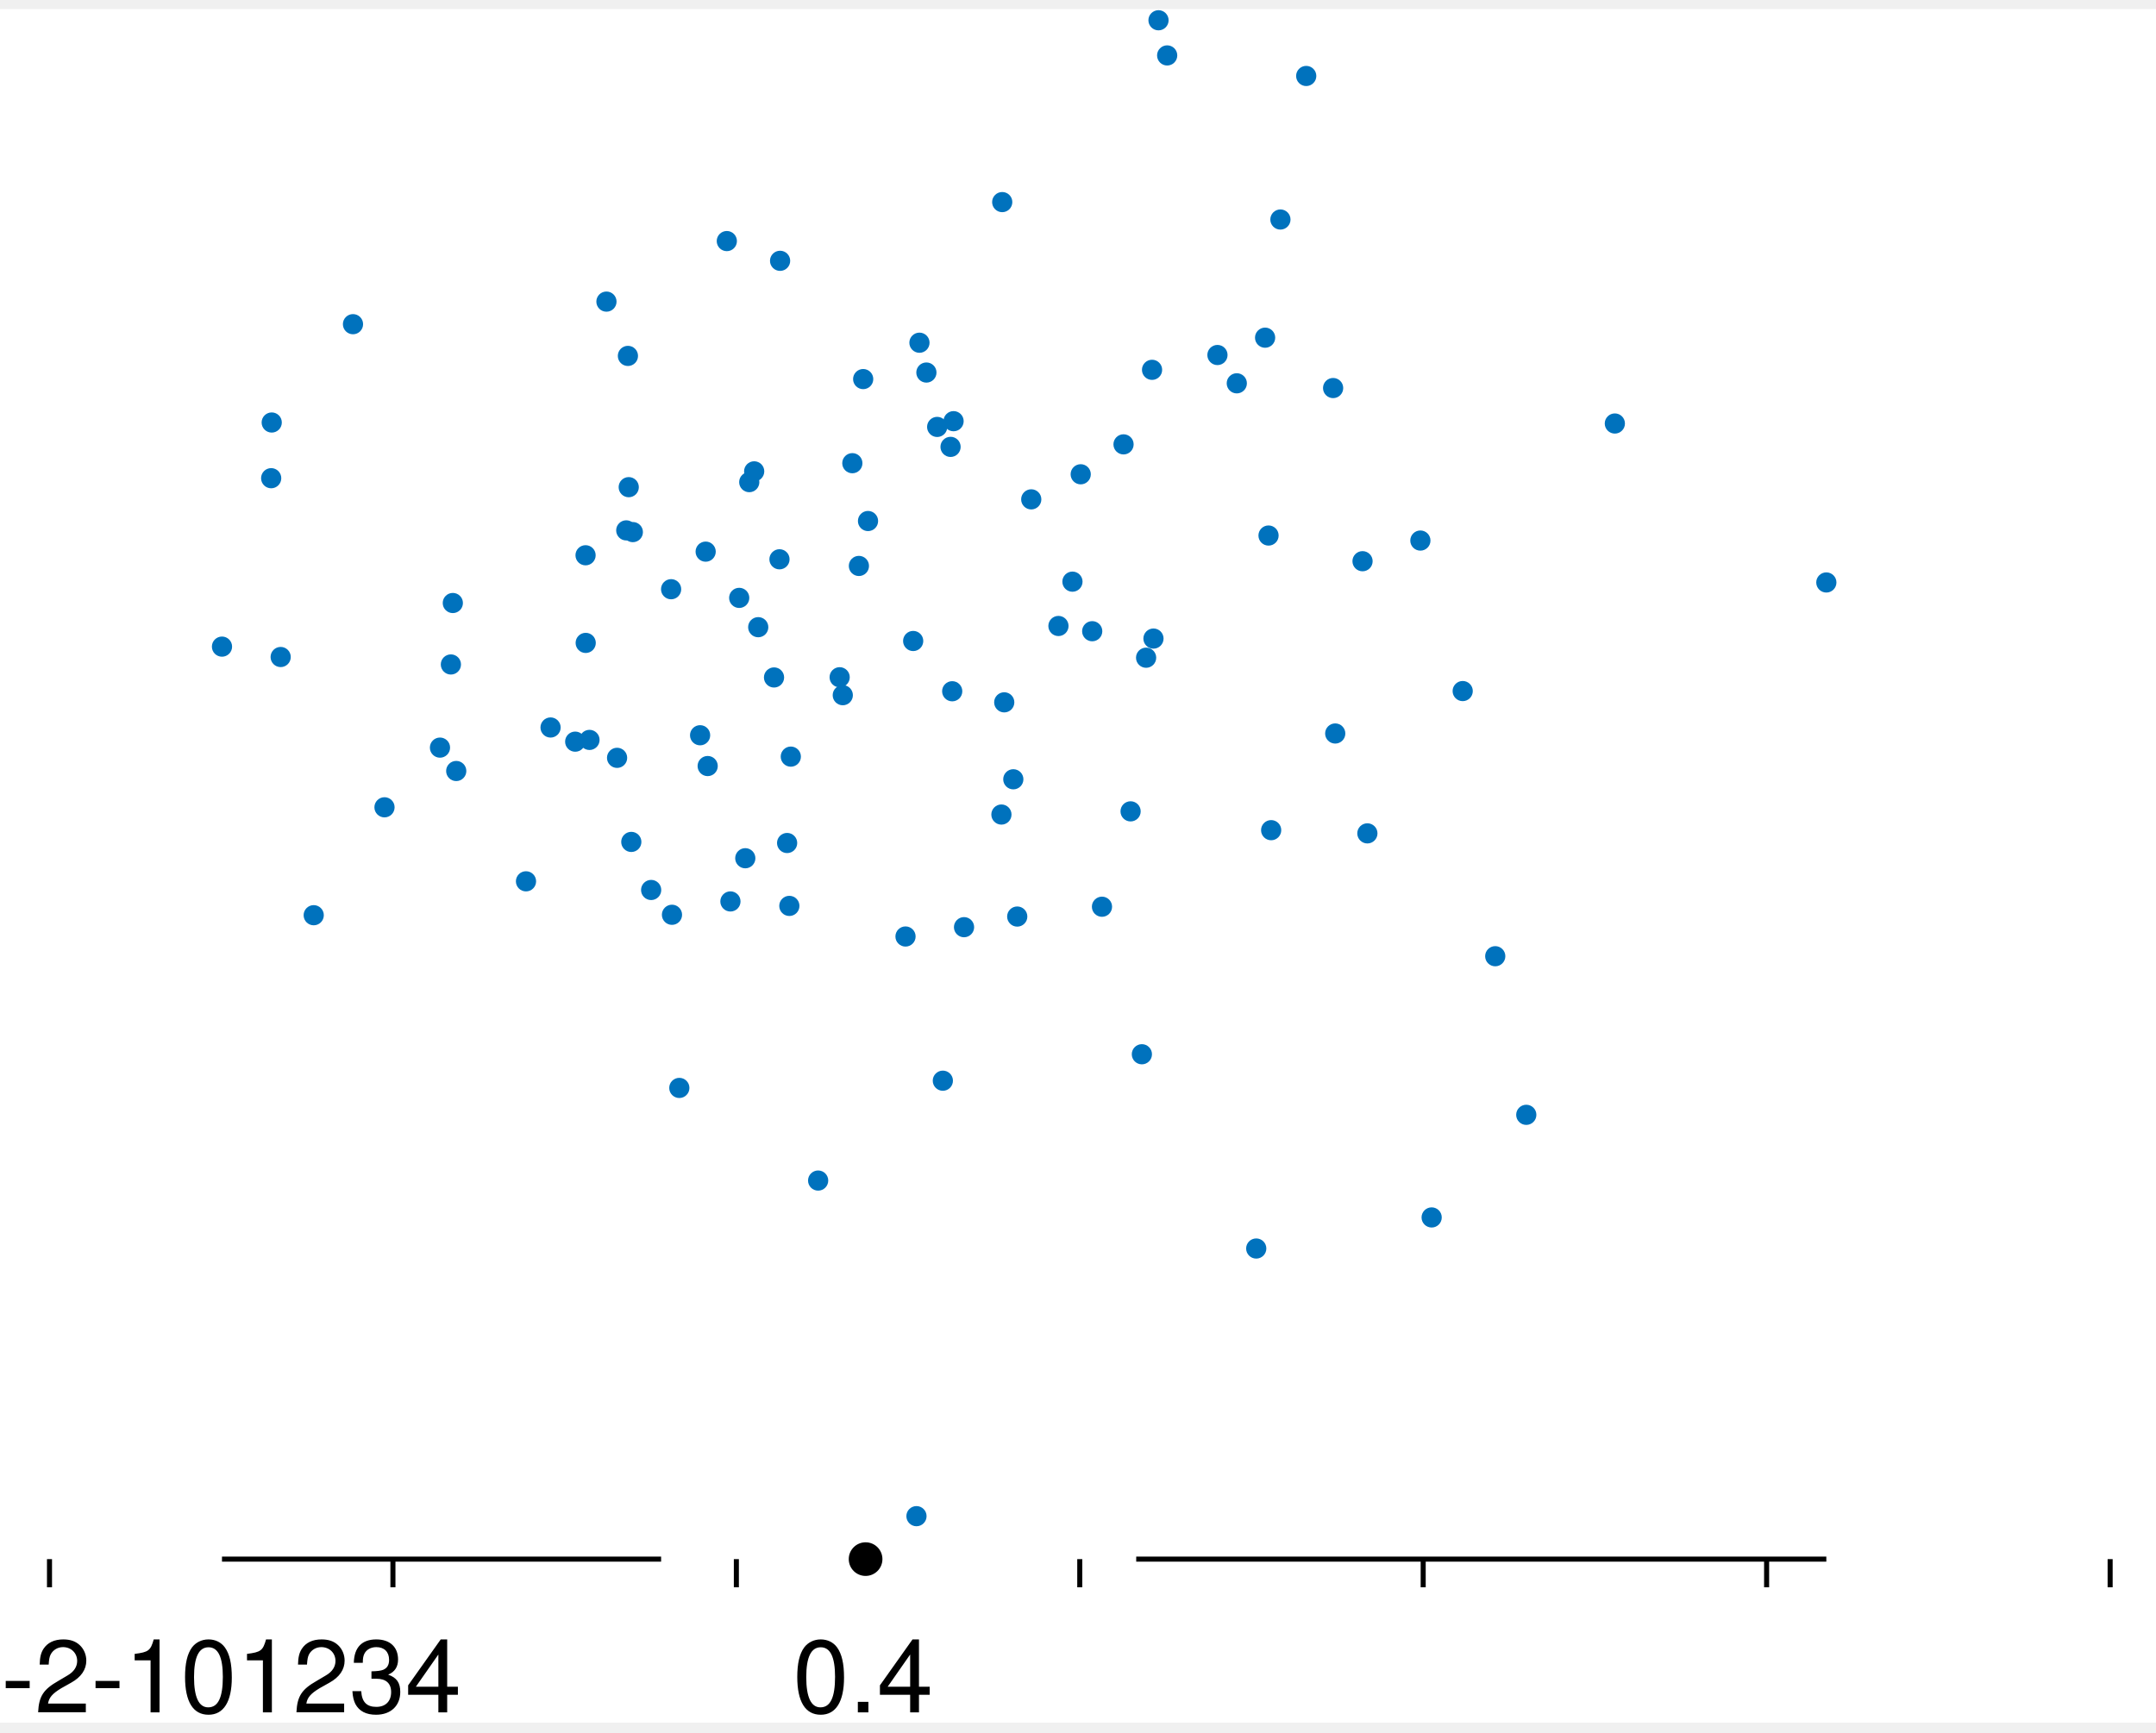
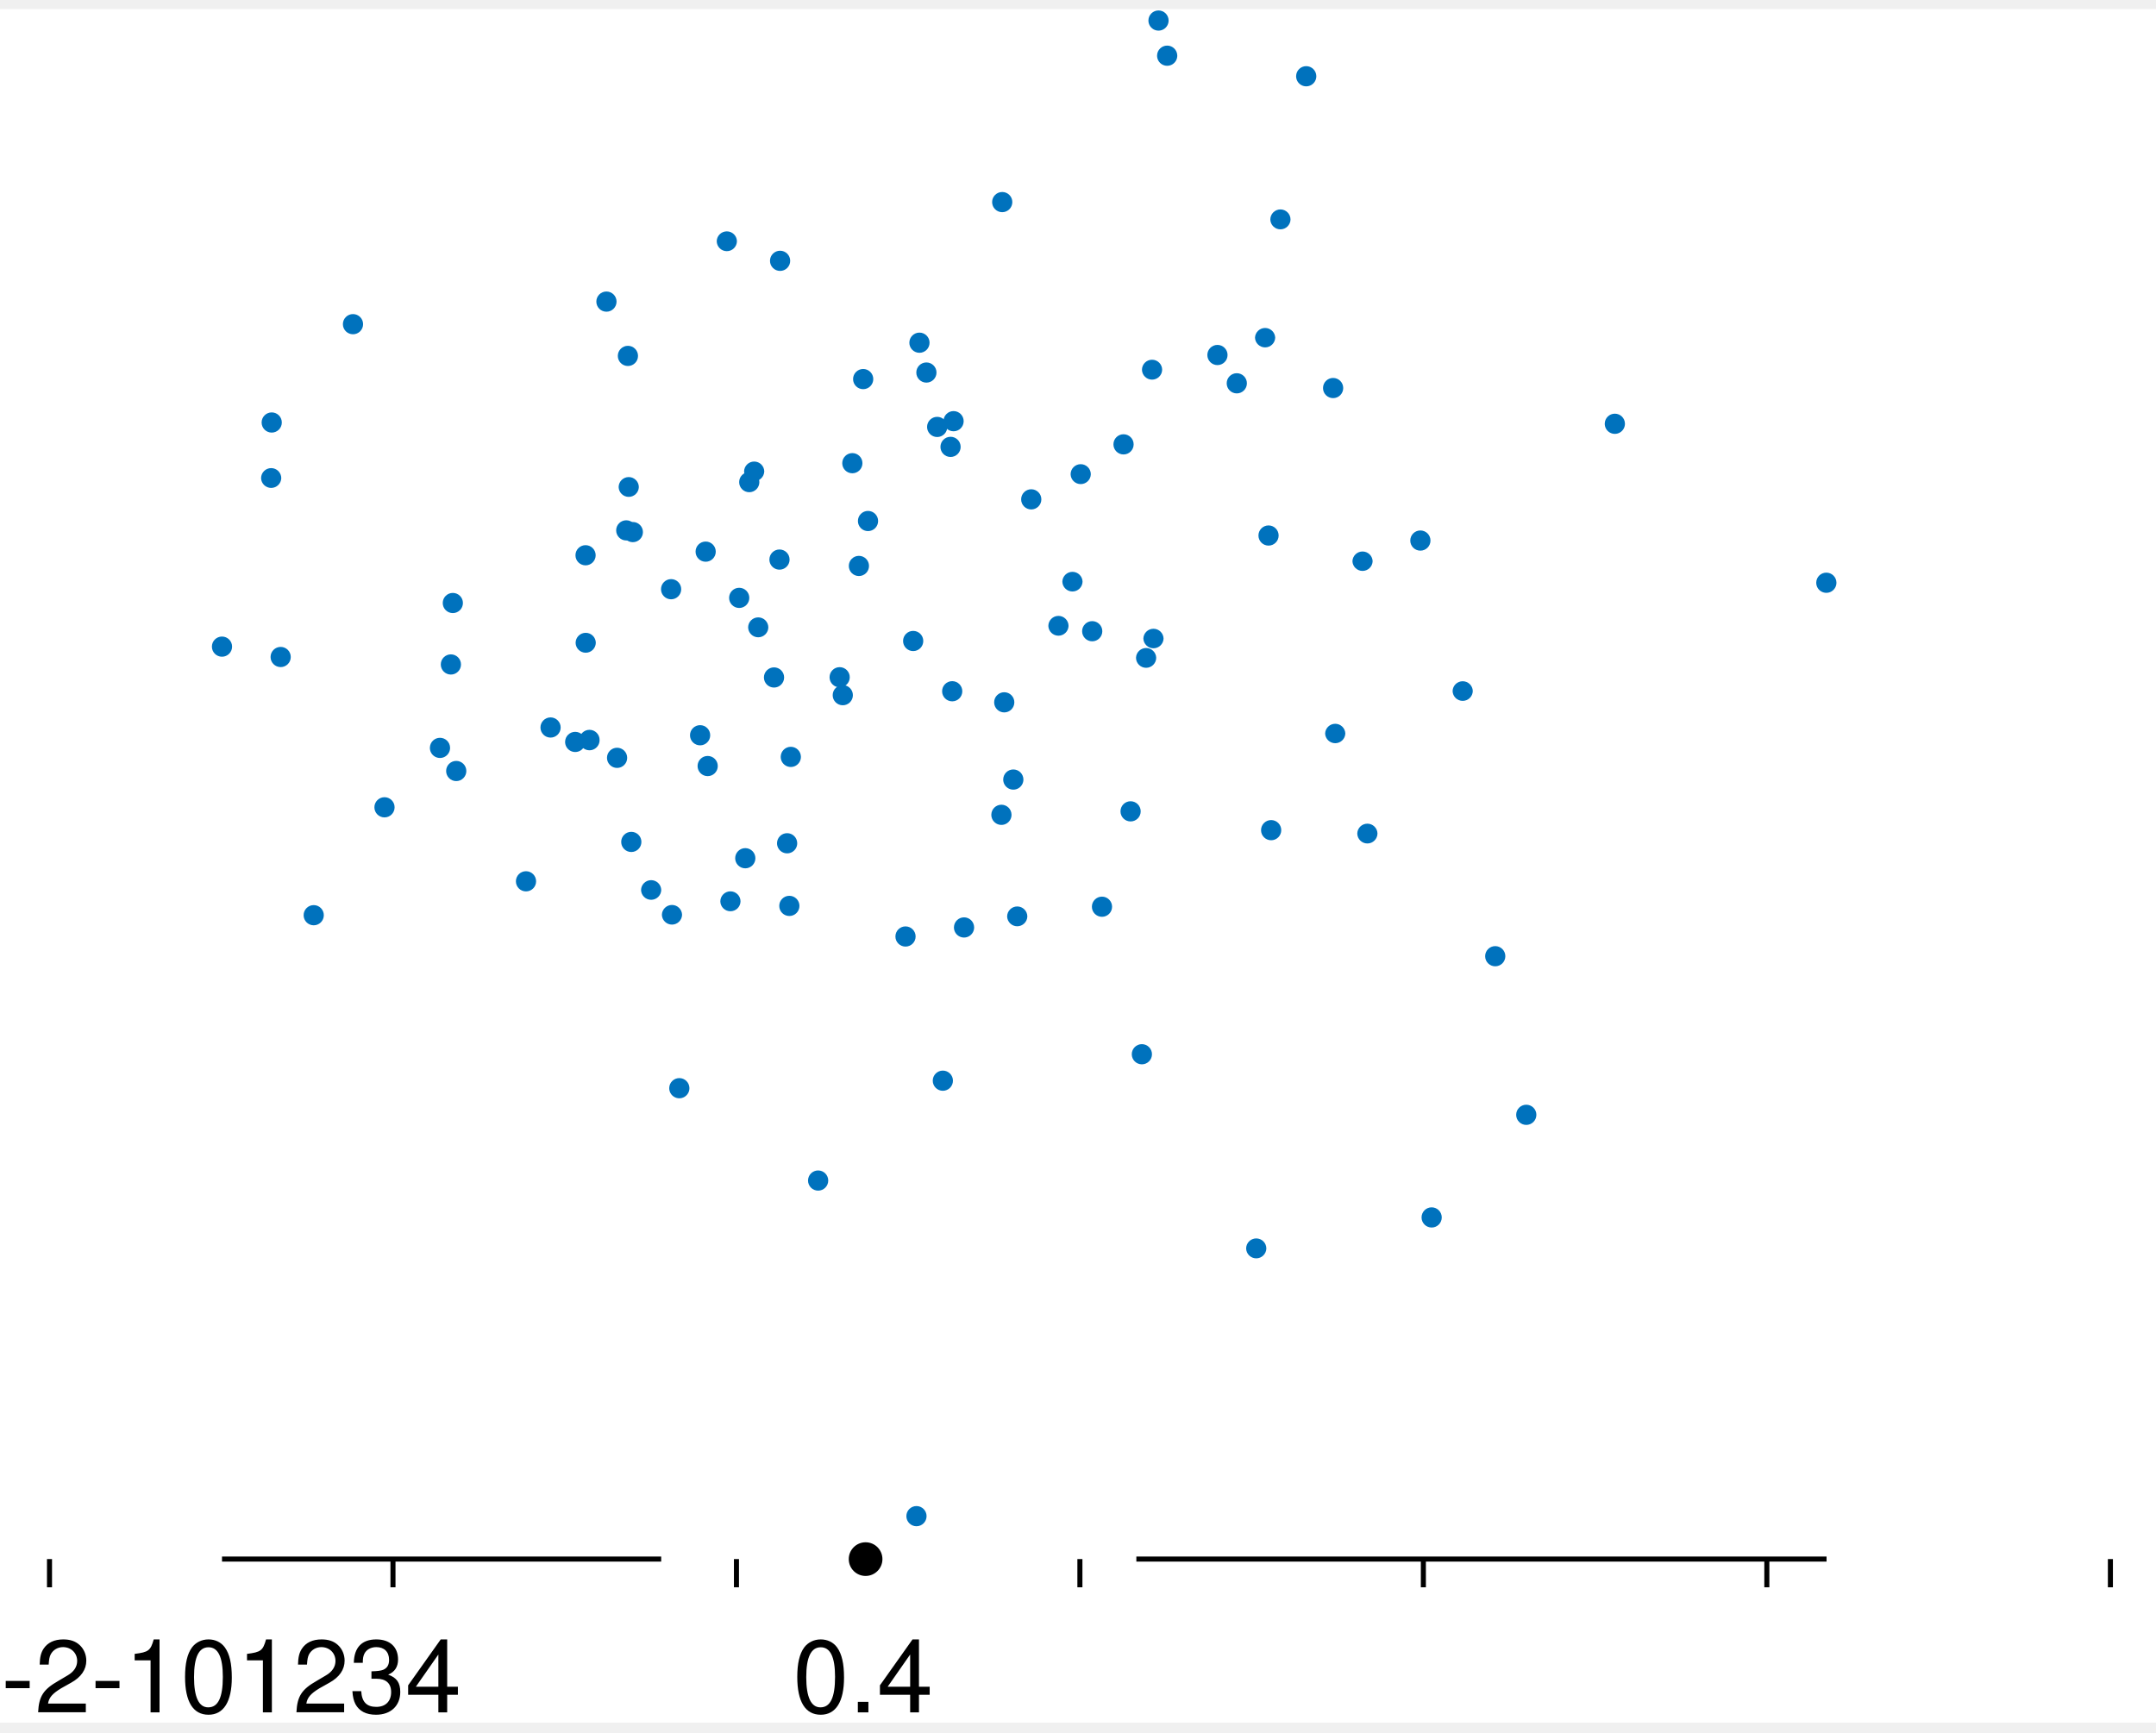
- <svg xmlns="http://www.w3.org/2000/svg" xml:space="preserve" height="229.33" viewBox="0 0 285.293 229.333" width="285.29" version="1.1">
-   <g transform="matrix(1.3333 0 0 -1.3333 0 229.33)">
-     <g transform="scale(.1)">
-       <path d="m0 10.016h2202.6v1700.8h-2202.6z" fill="#fff" />
-       <path d="m0 10.016h2202.6v1700.8h-2202.6z" fill="#fff" />
-       <g fill="#0072bd">
-         <path d="m1271.6 895.9c0-5.528-4.49-10.02-10.03-10.02-5.53 0-10.02 4.492-10.02 10.02 0 5.531 4.49 10.019 10.02 10.019 5.54 0 10.03-4.488 10.03-10.019" />
-         <path d="m916.32 1083.7c0-5.53-4.496-10.02-10.027-10.02-5.535 0-10.027 4.49-10.027 10.02s4.492 10.02 10.027 10.02c5.531 0 10.027-4.49 10.027-10.02" />
-         <path d="m1461.7 1034c0-5.53-4.49-10.02-10.02-10.02-5.54 0-10.03 4.49-10.03 10.02 0 5.52 4.49 10.01 10.03 10.01 5.53 0 10.02-4.49 10.02-10.01" />
-         <path d="m633.21 1366.7c0-5.53-4.492-10.02-10.027-10.02s-10.028 4.49-10.028 10.02 4.493 10.02 10.028 10.02 10.027-4.49 10.027-10.02" />
-         <path d="m230.34 1078.1c0-5.53-4.492-10.01-10.028-10.01-5.535 0-10.027 4.48-10.027 10.01s4.492 10.02 10.027 10.02c5.536 0 10.028-4.49 10.028-10.02" />
-         <path d="m656.27 836.53c0-5.531-4.493-10.019-10.028-10.019s-10.027 4.488-10.027 10.019c0 5.528 4.492 10.016 10.027 10.016s10.028-4.488 10.028-10.016" />
-         <path d="m843.36 1047.7c0-5.53-4.492-10.02-10.027-10.02s-10.027 4.49-10.027 10.02 4.492 10.02 10.027 10.02 10.027-4.49 10.027-10.02" />
-         <path d="m784.24 1461.1c0-5.52-4.492-10.01-10.027-10.01-5.531 0-10.027 4.49-10.027 10.01 0 5.53 4.496 10.02 10.027 10.02 5.535 0 10.027-4.49 10.027-10.02" />
-         <path d="m622.46 967.71c0-5.531-4.496-10.02-10.027-10.02-5.536 0-10.028 4.489-10.028 10.02 0 5.527 4.492 10.016 10.028 10.016 5.531 0 10.027-4.489 10.027-10.016" />
-         <path d="m1367.1 892.72c0-5.528-4.5-10.016-10.03-10.016s-10.03 4.488-10.03 10.016c0 5.531 4.5 10.019 10.03 10.019s10.03-4.488 10.03-10.019" />
-         <path d="m360.36 1398.2c0-5.53-4.492-10.02-10.027-10.02-5.531 0-10.027 4.49-10.027 10.02s4.496 10.02 10.027 10.02c5.535 0 10.027-4.49 10.027-10.02" />
-         <path d="m743.66 1126.5c0-5.53-4.492-10.02-10.027-10.02-5.531 0-10.027 4.49-10.027 10.02 0 5.52 4.496 10.02 10.027 10.02 5.535 0 10.027-4.5 10.027-10.02" />
-         <path d="m580.9 983.77c0-5.531-4.492-10.019-10.027-10.019s-10.027 4.488-10.027 10.019c0 5.528 4.492 10.02 10.027 10.02s10.027-4.492 10.027-10.02" />
-         <path d="m749.7 868.04c0-5.531-4.496-10.019-10.027-10.019-5.535 0-10.027 4.488-10.027 10.019 0 5.527 4.492 10.02 10.027 10.02 5.531 0 10.027-4.493 10.027-10.02" />
-         <path d="m684.23 640.02c0-5.527-4.492-10.015-10.027-10.015s-10.027 4.488-10.027 10.015c0 5.532 4.492 10.02 10.027 10.02s10.027-4.488 10.027-10.02" />
-         <path d="m1074.4 1142.6c0-5.53-4.5-10.02-10.03-10.02s-10.03 4.49-10.03 10.02 4.5 10.02 10.03 10.02 10.03-4.49 10.03-10.02" />
-         <path d="m556.44 997.83c0-5.531-4.496-10.019-10.027-10.019-5.535 0-10.027 4.488-10.027 10.019 0 5.528 4.492 10.018 10.027 10.018 5.531 0 10.027-4.49 10.027-10.018" />
-         <path d="m631.57 1193.5c0-5.53-4.496-10.02-10.027-10.02-5.535 0-10.027 4.49-10.027 10.02s4.492 10.02 10.027 10.02c5.531 0 10.027-4.49 10.027-10.02" />
-         <path d="m945.77 647.19c0-5.527-4.493-10.015-10.028-10.015s-10.027 4.488-10.027 10.015c0 5.532 4.492 10.02 10.027 10.02s10.028-4.488 10.028-10.02" />
-         <path d="m1280.8 1502.1c0-5.52-4.5-10.02-10.03-10.02-5.54 0-10.03 4.5-10.03 10.02 0 5.53 4.49 10.02 10.03 10.02 5.53 0 10.03-4.49 10.03-10.02" />
-         <path d="m279.16 1245.3c0-5.52-4.492-10.02-10.027-10.02-5.532 0-10.028 4.5-10.028 10.02 0 5.53 4.496 10.02 10.028 10.02 5.535 0 10.027-4.49 10.027-10.02" />
-         <path d="m1524.8 613.32c0-5.527-4.49-10.015-10.03-10.015-5.53 0-10.02 4.488-10.02 10.015 0 5.532 4.49 10.02 10.02 10.02 5.54 0 10.03-4.488 10.03-10.02" />
-         <path d="m611.9 1420.6c0-5.53-4.493-10.02-10.028-10.02-5.531 0-10.027 4.49-10.027 10.02s4.496 10.02 10.027 10.02c5.535 0 10.028-4.49 10.028-10.02" />
-         <path d="m1132.1 914.58c0-5.527-4.49-10.019-10.03-10.019-5.53 0-10.02 4.492-10.02 10.019 0 5.531 4.49 10.02 10.02 10.02 5.54 0 10.03-4.489 10.03-10.02" />
-         <path d="m1269 1188.4c0-5.54-4.49-10.02-10.03-10.02-5.53 0-10.02 4.48-10.02 10.02 0 5.52 4.49 10.01 10.02 10.01 5.54 0 10.03-4.49 10.03-10.01" />
-         <path d="m1362.3 1162.9c0-5.53-4.5-10.02-10.03-10.02s-10.03 4.49-10.03 10.02 4.5 10.02 10.03 10.02 10.03-4.49 10.03-10.02" />
-         <path d="m734.95 825.15c0-5.527-4.496-10.019-10.027-10.019-5.535 0-10.028 4.492-10.028 10.019 0 5.528 4.493 10.02 10.028 10.02 5.531 0 10.027-4.492 10.027-10.02" />
-         <path d="m919.59 214.91c0-5.527-4.492-10.019-10.027-10.019-5.536 0-10.028 4.492-10.028 10.019s4.492 10.02 10.028 10.02c5.535 0 10.027-4.493 10.027-10.02" />
-         <path d="m855.95 1260.2c0-5.53-4.492-10.02-10.027-10.02s-10.028 4.49-10.028 10.02 4.493 10.02 10.028 10.02 10.027-4.49 10.027-10.02" />
-         <path d="m704.85 990.13c0-5.528-4.493-10.02-10.028-10.02-5.531 0-10.027 4.492-10.027 10.02 0 5.527 4.496 10.017 10.027 10.017 5.535 0 10.028-4.49 10.028-10.017" />
-         <path d="m1003.9 911.41c0-5.527-4.492-10.016-10.023-10.016-5.535 0-10.028 4.489-10.028 10.016 0 5.531 4.493 10.02 10.028 10.02 5.531 0 10.023-4.489 10.023-10.02" />
-         <path d="m1033.5 1224.3c0-5.53-4.49-10.02-10.02-10.02-5.54 0-10.03 4.49-10.03 10.02s4.49 10.02 10.03 10.02c5.53 0 10.02-4.49 10.02-10.02" />
-         <path d="m791.21 883.16c0-5.527-4.492-10.015-10.027-10.015-5.532 0-10.028 4.488-10.028 10.015 0 5.531 4.496 10.02 10.028 10.02 5.535 0 10.027-4.489 10.027-10.02" />
-         <path d="m956.41 1301.9c0-5.53-4.492-10.02-10.027-10.02s-10.028 4.49-10.028 10.02 4.493 10.02 10.028 10.02 10.027-4.49 10.027-10.02" />
-         <path d="m1822.6 1141.8c0-5.53-4.49-10.02-10.02-10.02-5.54 0-10.03 4.49-10.03 10.02s4.49 10.02 10.03 10.02c5.53 0 10.02-4.49 10.02-10.02" />
-         <path d="m908.72 790.35c0-5.532-4.492-10.02-10.028-10.02-5.535 0-10.027 4.488-10.027 10.02 0 5.527 4.492 10.015 10.027 10.015 5.536 0 10.028-4.488 10.028-10.015" />
-         <path d="m1153.4 1352.9c0-5.53-4.49-10.02-10.03-10.02-5.53 0-10.02 4.49-10.02 10.02 0 5.52 4.49 10.01 10.02 10.01 5.54 0 10.03-4.49 10.03-10.01" />
-         <path d="m753.64 1241.4c0-5.53-4.492-10.02-10.028-10.02-5.535 0-10.027 4.49-10.027 10.02s4.492 10.02 10.027 10.02c5.536 0 10.028-4.49 10.028-10.02" />
-         <path d="m731.37 1480.7c0-5.53-4.496-10.02-10.027-10.02-5.535 0-10.027 4.49-10.027 10.02 0 5.52 4.492 10.02 10.027 10.02 5.531 0 10.027-4.5 10.027-10.02" />
-         <path d="m793.43 820.72c0-5.527-4.493-10.02-10.028-10.02s-10.027 4.493-10.027 10.02 4.492 10.019 10.027 10.019 10.028-4.492 10.028-10.019" />
-         <path d="m1103.7 819.9c0-5.527-4.49-10.015-10.02-10.015-5.54 0-10.03 4.488-10.03 10.015 0 5.532 4.49 10.02 10.03 10.02 5.53 0 10.02-4.488 10.02-10.02" />
-         <path d="m638.09 1191.8c0-5.53-4.492-10.02-10.027-10.02-5.536 0-10.028 4.49-10.028 10.02s4.492 10.02 10.028 10.02c5.535 0 10.027-4.49 10.027-10.02" />
-         <path d="m279.7 1300.6c0-5.53-4.492-10.02-10.027-10.02-5.531 0-10.028 4.49-10.028 10.02s4.497 10.01 10.028 10.01c5.535 0 10.027-4.48 10.027-10.01" />
-         <path d="m929.44 1350.2c0-5.54-4.493-10.02-10.028-10.02s-10.027 4.48-10.027 10.02c0 5.52 4.492 10.01 10.027 10.01s10.028-4.49 10.028-10.01" />
-         <path d="m762.54 1097.4c0-5.53-4.496-10.02-10.027-10.02-5.536 0-10.028 4.49-10.028 10.02s4.492 10.02 10.028 10.02c5.531 0 10.027-4.49 10.027-10.02" />
-         <path d="m1006.7 1022.8c0-5.52-4.49-10.01-10.025-10.01s-10.027 4.49-10.027 10.01c0 5.53 4.492 10.02 10.027 10.02s10.025-4.49 10.025-10.02" />
-         <path d="m940.14 1296.2c0-5.52-4.492-10.01-10.028-10.01-5.535 0-10.027 4.49-10.027 10.01 0 5.54 4.492 10.02 10.027 10.02 5.536 0 10.028-4.48 10.028-10.02" />
-         <path d="m1159.8 1699.9c0-5.54-4.49-10.02-10.02-10.02s-10.03 4.48-10.03 10.02c0 5.52 4.5 10.01 10.03 10.01s10.02-4.49 10.02-10.01" />
-         <path d="m1218.3 1367.6c0-5.53-4.49-10.02-10.03-10.02-5.53 0-10.03 4.49-10.03 10.02s4.5 10.02 10.03 10.02c5.54 0 10.03-4.49 10.03-10.02" />
-         <path d="m459.44 1121.4c0-5.53-4.492-10.01-10.027-10.01s-10.027 4.48-10.027 10.01 4.492 10.02 10.027 10.02 10.027-4.49 10.027-10.02" />
-         <path d="m391.63 918.6c0-5.528-4.496-10.016-10.028-10.016-5.535 0-10.027 4.488-10.027 10.016 0 5.531 4.492 10.019 10.027 10.019 5.532 0 10.028-4.488 10.028-10.019" />
-         <path d="m1082.6 1249.2c0-5.53-4.5-10.02-10.03-10.02s-10.03 4.49-10.03 10.02c0 5.52 4.5 10.01 10.03 10.01s10.03-4.49 10.03-10.01" />
-         <path d="m1015.7 946.42c0-5.527-4.49-10.02-10.02-10.02-5.54 0-10.03 4.493-10.03 10.02s4.49 10.02 10.03 10.02c5.53 0 10.02-4.493 10.02-10.02" />
-         <path d="m591.18 1168.8c0-5.53-4.492-10.02-10.028-10.02-5.535 0-10.027 4.49-10.027 10.02s4.492 10.02 10.027 10.02c5.536 0 10.028-4.49 10.028-10.02" />
-         <path d="m1333.1 1334.8c0-5.53-4.49-10.02-10.03-10.02-5.53 0-10.03 4.49-10.03 10.02s4.5 10.02 10.03 10.02c5.54 0 10.03-4.49 10.03-10.02" />
-         <path d="m922.55 1379.8c0-5.53-4.492-10.02-10.028-10.02-5.535 0-10.027 4.49-10.027 10.02s4.492 10.02 10.027 10.02c5.536 0 10.028-4.49 10.028-10.02" />
-         <path d="m953.42 1276.4c0-5.53-4.492-10.02-10.027-10.02-5.536 0-10.028 4.49-10.028 10.02s4.492 10.02 10.028 10.02c5.535 0 10.027-4.49 10.027-10.02" />
-         <path d="m1004.7 1519.4c0-5.53-4.49-10.02-10.025-10.02-5.532 0-10.028 4.49-10.028 10.02s4.496 10.01 10.028 10.01c5.535 0 10.025-4.48 10.025-10.01" />
-         <path d="m1168.4 1665c0-5.53-4.49-10.02-10.02-10.02-5.54 0-10.03 4.49-10.03 10.02s4.49 10.02 10.03 10.02c5.53 0 10.02-4.49 10.02-10.02" />
-         <path d="m1430.9 511.46c0-5.531-4.49-10.02-10.03-10.02-5.53 0-10.03 4.489-10.03 10.02 0 5.527 4.5 10.016 10.03 10.016 5.54 0 10.03-4.489 10.03-10.016" />
-         <path d="m822 548.07c0-5.527-4.492-10.019-10.027-10.019-5.532 0-10.028 4.492-10.028 10.019 0 5.528 4.496 10.02 10.028 10.02 5.535 0 10.027-4.492 10.027-10.02" />
-         <path d="m321.38 811.48c0-5.528-4.492-10.016-10.027-10.016-5.536 0-10.028 4.488-10.028 10.016 0 5.531 4.492 10.019 10.028 10.019 5.535 0 10.027-4.488 10.027-10.019" />
-         <path d="m1256.8 480.61c0-5.531-4.5-10.019-10.03-10.019-5.54 0-10.03 4.488-10.03 10.019 0 5.528 4.49 10.016 10.03 10.016 5.53 0 10.03-4.488 10.03-10.016" />
-         <path d="m595.07 985.5c0-5.527-4.492-10.016-10.027-10.016s-10.027 4.489-10.027 10.016c0 5.531 4.492 10.02 10.027 10.02s10.027-4.489 10.027-10.02" />
-         <path d="m1335.2 991.87c0-5.527-4.5-10.019-10.03-10.019s-10.03 4.492-10.03 10.019c0 5.528 4.5 10.023 10.03 10.023s10.03-4.495 10.03-10.023" />
-         <path d="m710.37 1172.4c0-5.53-4.496-10.02-10.027-10.02-5.535 0-10.027 4.49-10.027 10.02 0 5.52 4.492 10.01 10.027 10.01 5.531 0 10.027-4.49 10.027-10.01" />
-         <path d="m1419.7 1183.4c0-5.53-4.49-10.02-10.02-10.02-5.54 0-10.03 4.49-10.03 10.02s4.49 10.02 10.03 10.02c5.53 0 10.02-4.49 10.02-10.02" />
-         <path d="m636.57 884.24c0-5.527-4.496-10.019-10.027-10.019-5.535 0-10.027 4.492-10.027 10.019 0 5.528 4.492 10.02 10.027 10.02 5.531 0 10.027-4.492 10.027-10.02" />
-         <path d="m532.06 845.12c0-5.527-4.493-10.015-10.028-10.015s-10.027 4.488-10.027 10.015c0 5.531 4.492 10.02 10.027 10.02s10.028-4.489 10.028-10.02" />
-         <path d="m1237.5 1339.5c0-5.53-4.49-10.02-10.03-10.02-5.53 0-10.02 4.49-10.02 10.02s4.49 10.02 10.02 10.02c5.54 0 10.03-4.49 10.03-10.02" />
-         <path d="m446.69 977.85c0-5.528-4.493-10.016-10.028-10.016-5.531 0-10.027 4.488-10.027 10.016 0 5.531 4.496 10.019 10.027 10.019 5.535 0 10.028-4.488 10.028-10.019" />
-         <path d="m1143.3 673.45c0-5.527-4.49-10.019-10.03-10.019-5.53 0-10.02 4.492-10.02 10.019 0 5.531 4.49 10.02 10.02 10.02 5.54 0 10.03-4.489 10.03-10.02" />
-         <path d="m1060.5 1098.6c0-5.53-4.5-10.02-10.03-10.02-5.54 0-10.03 4.49-10.03 10.02s4.49 10.02 10.03 10.02c5.53 0 10.03-4.49 10.03-10.02" />
-         <path d="m862.46 1158.2c0-5.53-4.496-10.02-10.027-10.02-5.536 0-10.028 4.49-10.028 10.02s4.492 10.02 10.028 10.02c5.531 0 10.027-4.49 10.027-10.02" />
-         <path d="m794.88 968.91c0-5.531-4.492-10.019-10.028-10.019-5.535 0-10.027 4.488-10.027 10.019 0 5.528 4.492 10.016 10.027 10.016 5.536 0 10.028-4.488 10.028-10.016" />
-         <path d="m1612.7 1299.6c0-5.53-4.49-10.02-10.02-10.02-5.54 0-10.03 4.49-10.03 10.02s4.49 10.02 10.03 10.02c5.53 0 10.02-4.49 10.02-10.02" />
-         <path d="m783.63 1164.8c0-5.53-4.492-10.01-10.028-10.01-5.531 0-10.027 4.48-10.027 10.01s4.496 10.02 10.027 10.02c5.536 0 10.028-4.49 10.028-10.02" />
-         <path d="m846.46 1029.9c0-5.53-4.492-10.02-10.027-10.02-5.536 0-10.028 4.49-10.028 10.02 0 5.52 4.492 10.02 10.028 10.02 5.535 0 10.027-4.5 10.027-10.02" />
-         <path d="m591.32 1081.8c0-5.53-4.496-10.02-10.027-10.02-5.535 0-10.027 4.49-10.027 10.02s4.492 10.02 10.027 10.02c5.531 0 10.027-4.49 10.027-10.02" />
-         <path d="m634.02 1236.4c0-5.52-4.496-10.02-10.027-10.02-5.535 0-10.027 4.5-10.027 10.02 0 5.53 4.492 10.02 10.027 10.02 5.531 0 10.027-4.49 10.027-10.02" />
-         <path d="m712.37 959.56c0-5.532-4.496-10.02-10.027-10.02-5.535 0-10.027 4.488-10.027 10.02 0 5.527 4.492 10.015 10.027 10.015 5.531 0 10.027-4.488 10.027-10.015" />
-         <path d="m1494 770.77c0-5.528-4.49-10.016-10.02-10.016s-10.03 4.488-10.03 10.016c0 5.531 4.5 10.019 10.03 10.019s10.02-4.488 10.02-10.019" />
-         <path d="m778.22 1047.5c0-5.52-4.492-10.01-10.028-10.01-5.531 0-10.027 4.49-10.027 10.01 0 5.54 4.496 10.02 10.027 10.02 5.536 0 10.028-4.48 10.028-10.02" />
-         <path d="m676.08 1135.1c0-5.53-4.492-10.02-10.027-10.02-5.532 0-10.028 4.49-10.028 10.02s4.496 10.02 10.028 10.02c5.535 0 10.027-4.49 10.027-10.02" />
-         <path d="m758.52 1252.1c0-5.53-4.497-10.02-10.028-10.02-5.535 0-10.027 4.49-10.027 10.02s4.492 10.02 10.027 10.02c5.531 0 10.028-4.49 10.028-10.02" />
-         <path d="m1154.8 1086.1c0-5.53-4.5-10.02-10.03-10.02s-10.02 4.49-10.02 10.02 4.49 10.02 10.02 10.02 10.03-4.49 10.03-10.02" />
-         <path d="m462.82 954.64c0-5.528-4.496-10.016-10.027-10.016-5.535 0-10.027 4.488-10.027 10.016 0 5.531 4.492 10.019 10.027 10.019 5.531 0 10.027-4.488 10.027-10.019" />
-         <path d="m1125.1 1278.9c0-5.54-4.49-10.02-10.03-10.02-5.53 0-10.03 4.48-10.03 10.02 0 5.52 4.5 10.01 10.03 10.01 5.54 0 10.03-4.49 10.03-10.01" />
-         <path d="m457.52 1060.4c0-5.53-4.496-10.02-10.028-10.02-5.535 0-10.027 4.49-10.027 10.02s4.492 10.01 10.027 10.01c5.532 0 10.028-4.48 10.028-10.01" />
-         <path d="m866.7 1343.7c0-5.52-4.492-10.01-10.027-10.01-5.531 0-10.027 4.49-10.027 10.01 0 5.53 4.496 10.02 10.027 10.02 5.535 0 10.027-4.49 10.027-10.02" />
-         <path d="m288.58 1067.8c0-5.53-4.492-10.02-10.027-10.02-5.532 0-10.028 4.49-10.028 10.02 0 5.52 4.496 10.02 10.028 10.02 5.535 0 10.027-4.5 10.027-10.02" />
-         <path d="m1094 1093.4c0-5.53-4.49-10.01-10.02-10.01-5.54 0-10.03 4.48-10.03 10.01s4.49 10.02 10.03 10.02c5.53 0 10.02-4.49 10.02-10.02" />
-         <path d="m1147.5 1067.1c0-5.52-4.5-10.02-10.03-10.02s-10.03 4.5-10.03 10.02c0 5.53 4.5 10.02 10.03 10.02s10.03-4.49 10.03-10.02" />
-         <path d="m676.94 811.91c0-5.527-4.496-10.019-10.027-10.019-5.535 0-10.027 4.492-10.027 10.019 0 5.528 4.492 10.02 10.027 10.02 5.531 0 10.027-4.492 10.027-10.02" />
-         <path d="m1019.6 810.15c0-5.531-4.5-10.019-10.03-10.019-5.54 0-10.028 4.488-10.028 10.019 0 5.528 4.488 10.02 10.028 10.02 5.53 0 10.03-4.492 10.03-10.02" />
-         <path d="m966.8 799.6c0-5.527-4.492-10.015-10.028-10.015-5.535 0-10.027 4.488-10.027 10.015 0 5.532 4.492 10.02 10.027 10.02 5.536 0 10.028-4.488 10.028-10.02" />
-         <path d="m1306.4 1644.6c0-5.53-4.49-10.02-10.02-10.02-5.54 0-10.03 4.49-10.03 10.02s4.49 10.02 10.03 10.02c5.53 0 10.02-4.49 10.02-10.02" />
-         <path d="m955.06 1033.8c0-5.53-4.493-10.02-10.028-10.02-5.531 0-10.027 4.49-10.027 10.02s4.496 10.02 10.027 10.02c5.535 0 10.028-4.49 10.028-10.02" />
-         <path d="m1265.6 1384.8c0-5.53-4.5-10.02-10.03-10.02s-10.03 4.49-10.03 10.02 4.5 10.02 10.03 10.02 10.03-4.49 10.03-10.02" />
-         <path d="m871.5 1202.8c0-5.53-4.492-10.02-10.027-10.02s-10.028 4.49-10.028 10.02c0 5.52 4.493 10.02 10.028 10.02s10.027-4.5 10.027-10.02" />
-       </g>
-       <g transform="scale(1.0004 -.99955)">
-         <path stroke-linejoin="round" d="m49.103-144.35v-28.005" stroke="#000" stroke-miterlimit="10" stroke-width="5.008" fill="none" />
-       </g>
-       <g transform="scale(1.0004 -.99955)">
-         <path stroke-linejoin="round" d="m389.81-144.35v-28.005" stroke="#000" stroke-miterlimit="10" stroke-width="5.008" fill="none" />
-       </g>
-       <g transform="scale(1.0004 -.99955)">
-         <path stroke-linejoin="round" d="m730.52-144.35v-28.005" stroke="#000" stroke-miterlimit="10" stroke-width="5.008" fill="none" />
-       </g>
-       <g transform="scale(1.0004 -.99955)">
-         <path stroke-linejoin="round" d="m1071.2-144.35v-28.005" stroke="#000" stroke-miterlimit="10" stroke-width="5.008" fill="none" />
-       </g>
-       <g transform="scale(1.0004 -.99955)">
-         <path stroke-linejoin="round" d="m1411.9-144.35v-28.005" stroke="#000" stroke-miterlimit="10" stroke-width="5.008" fill="none" />
-       </g>
-       <g transform="scale(1.0004 -.99955)">
-         <path stroke-linejoin="round" d="m1752.6-144.35v-28.005" stroke="#000" stroke-miterlimit="10" stroke-width="5.008" fill="none" />
-       </g>
-       <g transform="scale(1.0004 -.99955)">
-         <path stroke-linejoin="round" d="m2093.4-144.35v-28.005" stroke="#000" stroke-miterlimit="10" stroke-width="5.008" fill="none" />
-       </g>
-       <g transform="scale(10)">
-         <text transform="matrix(1 0 0 -.9991 .1 2.0121)" font-size="10.026px" font-family="Helvetica" fill="#000000">
-           <tspan y="0" x="0 3.338 34.086 37.424 69.976 104.062 138.148 172.234 206.32">-2-101234</tspan>
-         </text>
-       </g>
-       <g transform="scale(1.0004 -.99955)">
-         <path stroke-linejoin="round" d="m220.22-172.36h435.64" stroke="#000" stroke-miterlimit="10" stroke-width="5.008" fill="none" />
-       </g>
-       <path d="m875.78 172.27c0-9.219-7.484-16.696-16.711-16.696-9.226 0-16.711 7.477-16.711 16.696 0 9.218 7.485 16.695 16.711 16.695 9.227 0 16.711-7.477 16.711-16.695" />
-       <g transform="scale(10)">
-         <text transform="matrix(1 0 0 -.9991 78.689 2.0121)" font-size="10.026px" font-family="Helvetica" fill="#000000">
-           <tspan y="0" x="0 5.574 8.361">0.4</tspan>
-         </text>
-       </g>
-       <g transform="scale(1.0004 -.99955)">
-         <path stroke-linejoin="round" d="m1127.2-172.36h684.64" stroke="#000" stroke-miterlimit="10" stroke-width="5.008" fill="none" />
-       </g>
-     </g>
+ <svg xmlns="http://www.w3.org/2000/svg" height="229.33" viewBox="0 0 285.293 229.333" width="285.29">
+   <path d="M0 227.995h293.673V1.227H0z" fill="#fff" />
+   <path d="M0 227.995h293.673V1.227H0z" fill="#fff" />
+   <g fill="#0072bd">
+     <path d="M169.542 109.88a1.337 1.337 0 1 1-2.674-.003 1.337 1.337 0 0 1 2.674.003M122.173 84.84a1.337 1.337 0 0 1-2.674 0 1.337 1.337 0 0 1 2.674 0M194.888 91.467a1.337 1.337 0 0 1-2.673 0 1.337 1.337 0 0 1 2.673 0M84.426 47.108a1.337 1.337 0 1 1-2.674-.002 1.337 1.337 0 0 1 2.674.002M30.711 85.587a1.336 1.336 0 1 1-1.337-1.336c.738 0 1.337.599 1.337 1.336M87.5 117.795a1.337 1.337 0 0 1-2.673 0 1.337 1.337 0 0 1 2.673 0M112.445 89.64a1.337 1.337 0 1 1-2.674-.002 1.337 1.337 0 0 1 2.674.002M104.563 34.522a1.337 1.337 0 0 1-2.674 0 1.337 1.337 0 0 1 2.674 0M82.993 100.305a1.337 1.337 0 0 1-2.674 0 1.337 1.337 0 0 1 2.674 0M182.275 110.304a1.337 1.337 0 0 1-2.674 0 1.338 1.338 0 0 1 2.674 0M48.047 42.908a1.337 1.337 0 1 1-2.674-.002 1.337 1.337 0 0 1 2.674.002M99.152 79.134a1.337 1.337 0 1 1-2.674-.002 1.337 1.337 0 0 1 2.674.002M77.451 98.164a1.337 1.337 0 1 1-2.673-.002 1.337 1.337 0 0 1 2.673.002M99.958 113.594a1.337 1.337 0 1 1-2.675-.002 1.337 1.337 0 0 1 2.675.002M91.228 143.996a1.337 1.337 0 1 1-2.673-.003 1.337 1.337 0 0 1 2.673.003M143.25 76.987a1.338 1.338 0 0 1-2.675 0 1.338 1.338 0 0 1 2.675 0M74.19 96.29a1.337 1.337 0 0 1-2.674 0 1.337 1.337 0 0 1 2.674 0M84.207 70.2a1.337 1.337 0 0 1-2.674 0 1.337 1.337 0 0 1 2.674 0M126.1 143.04a1.337 1.337 0 1 1-2.674-.003 1.337 1.337 0 0 1 2.674.003M170.77 29.055a1.338 1.338 0 0 1-2.675 0 1.337 1.337 0 0 1 2.674 0M37.22 63.294a1.338 1.338 0 0 1-2.674 0 1.337 1.337 0 0 1 2.674 0M203.302 147.556a1.337 1.337 0 1 1-2.674-.003 1.337 1.337 0 0 1 2.674.003M81.585 39.921a1.337 1.337 0 1 1-2.675-.002 1.337 1.337 0 0 1 2.675.002M150.943 107.389a1.337 1.337 0 1 1-2.674-.002 1.337 1.337 0 0 1 2.674.002M169.196 70.88a1.336 1.336 0 1 1-2.672 0 1.336 1.336 0 0 1 2.672 0M181.635 74.28a1.338 1.338 0 0 1-2.674 0 1.338 1.338 0 0 1 2.674 0M97.99 119.313a1.337 1.337 0 0 1-2.673 0 1.337 1.337 0 0 1 2.674 0M122.609 200.676a1.337 1.337 0 1 1-2.674-.003 1.337 1.337 0 0 1 2.674.003M114.124 61.308a1.337 1.337 0 1 1-2.674-.003 1.337 1.337 0 0 1 2.674.003M93.978 97.316a1.337 1.337 0 0 1-2.674 0 1.337 1.337 0 0 1 2.674 0M133.85 107.812a1.337 1.337 0 1 1-2.673-.003 1.337 1.337 0 0 1 2.673.003M137.797 66.094a1.337 1.337 0 1 1-2.674-.001 1.337 1.337 0 0 1 2.674.001M105.492 111.578a1.337 1.337 0 1 1-2.673-.003 1.337 1.337 0 0 1 2.673.003M127.518 55.748a1.337 1.337 0 1 1-2.674-.002 1.337 1.337 0 0 1 2.674.002M243.007 77.094a1.337 1.337 0 1 1-2.673-.002 1.337 1.337 0 0 1 2.673.002M121.16 123.953a1.337 1.337 0 1 1-2.674-.002 1.337 1.337 0 0 1 2.674.002M153.783 48.948a1.337 1.337 0 0 1-2.673 0 1.336 1.336 0 0 1 2.673 0M100.483 63.814a1.337 1.337 0 1 1-2.674-.002 1.337 1.337 0 0 1 2.674.002M97.514 31.908a1.337 1.337 0 0 1-2.674 0 1.338 1.338 0 0 1 2.674 0M105.788 119.903a1.337 1.337 0 0 1-2.674 0 1.337 1.337 0 0 1 2.674 0M147.156 120.013a1.336 1.336 0 1 1-2.672-.002 1.336 1.336 0 0 1 2.672.002" />
+     <path d="M85.077 70.427a1.337 1.337 0 1 1-2.674-.002 1.337 1.337 0 0 1 2.674.002M37.292 55.921a1.337 1.337 0 0 1-2.674 0 1.336 1.336 0 0 1 2.674 0M123.922 49.308a1.336 1.336 0 1 1-2.672 0 1.336 1.336 0 0 1 2.672 0M101.67 83.014a1.337 1.337 0 0 1-2.674 0 1.337 1.337 0 0 1 2.673 0M134.223 92.96a1.336 1.336 0 1 1-2.673-.004 1.336 1.336 0 0 1 2.673.004M125.349 56.508a1.337 1.337 0 0 1-2.674 0 1.336 1.336 0 0 1 2.674 0M154.636 2.682a1.336 1.336 0 1 1-2.671 0 1.336 1.336 0 0 1 2.671 0M162.436 46.988a1.337 1.337 0 1 1-2.674-.002 1.337 1.337 0 0 1 2.674.002M61.257 79.814a1.336 1.336 0 1 1-2.672-.003 1.336 1.336 0 0 1 2.672.003M52.216 106.853a1.337 1.337 0 0 1-2.674 0 1.337 1.337 0 0 1 2.674 0M144.343 62.774a1.338 1.338 0 0 1-2.675 0 1.337 1.337 0 0 1 2.675 0M135.423 103.144a1.337 1.337 0 1 1-2.673-.002 1.337 1.337 0 0 1 2.673.002M78.822 73.494a1.337 1.337 0 1 1-2.674-.002 1.337 1.337 0 0 1 2.674.002M177.742 51.361a1.337 1.337 0 1 1-2.674-.002 1.337 1.337 0 0 1 2.674.002M123.004 45.361a1.337 1.337 0 1 1-2.674-.002 1.337 1.337 0 0 1 2.674.002M127.12 59.148a1.337 1.337 0 1 1-2.675-.002 1.337 1.337 0 0 1 2.674.002M133.957 26.748a1.337 1.337 0 0 1-2.674 0 1.336 1.336 0 0 1 2.674 0M155.783 7.336a1.337 1.337 0 1 1-2.673-.002 1.337 1.337 0 0 1 2.673.002M190.782 161.137a1.337 1.337 0 1 1-2.674-.002 1.337 1.337 0 0 1 2.674.002M109.597 156.256a1.337 1.337 0 1 1-2.674-.003 1.337 1.337 0 0 1 2.674.003M42.85 121.135a1.337 1.337 0 1 1-2.674-.002 1.337 1.337 0 0 1 2.674.002M167.57 165.25a1.338 1.338 0 0 1-2.675 0 1.337 1.337 0 0 1 2.674 0M79.34 97.933a1.337 1.337 0 1 1-2.673-.002 1.337 1.337 0 0 1 2.674.002M178.022 97.084a1.338 1.338 0 0 1-2.674 0 1.338 1.338 0 0 1 2.674 0M94.714 73.014a1.337 1.337 0 0 1-2.674 0 1.337 1.337 0 0 1 2.674 0M189.289 71.547a1.337 1.337 0 1 1-2.674-.001 1.337 1.337 0 0 1 2.674.001M84.874 111.434a1.337 1.337 0 0 1-2.674 0 1.337 1.337 0 0 1 2.674 0M70.94 116.65a1.337 1.337 0 1 1-2.674-.003 1.337 1.337 0 0 1 2.674.003M164.996 50.734a1.337 1.337 0 1 1-2.674-.001 1.337 1.337 0 0 1 2.674.001M59.557 98.953a1.337 1.337 0 1 1-2.673-.003 1.337 1.337 0 0 1 2.673.003M152.436 139.539a1.337 1.337 0 1 1-2.674-.003 1.337 1.337 0 0 1 2.674.003M141.396 82.854a1.338 1.338 0 0 1-2.674 0 1.337 1.337 0 0 1 2.674 0M114.992 74.907a1.337 1.337 0 0 1-2.674 0 1.337 1.337 0 0 1 2.674 0M105.981 100.145a1.337 1.337 0 1 1-2.673-.002 1.337 1.337 0 0 1 2.673.002M215.021 56.054a1.337 1.337 0 1 1-2.673-.001 1.337 1.337 0 0 1 2.673.001M104.481 74.027a1.336 1.336 0 1 1-2.671-.002 1.336 1.336 0 0 1 2.671.002M112.859 92.013a1.337 1.337 0 1 1-2.674-.002 1.337 1.337 0 0 1 2.674.002M78.84 85.094a1.337 1.337 0 0 1-2.673 0 1.337 1.337 0 0 1 2.674 0M84.534 64.48a1.338 1.338 0 0 1-2.674 0 1.337 1.337 0 0 1 2.674 0M94.98 101.392a1.337 1.337 0 0 1-2.674 0 1.337 1.337 0 0 1 2.674 0M199.195 126.563a1.336 1.336 0 1 1-2.673-.002 1.336 1.336 0 0 1 2.673.002M103.76 89.667a1.337 1.337 0 0 1-2.674 0 1.336 1.336 0 0 1 2.674 0M90.142 77.987a1.337 1.337 0 1 1-2.674-.002 1.337 1.337 0 0 1 2.674.002M101.133 62.388a1.337 1.337 0 0 1-2.673 0 1.337 1.337 0 0 1 2.673 0M153.97 84.52a1.338 1.338 0 0 1-2.674 0 1.337 1.337 0 0 1 2.673 0M61.708 102.048a1.337 1.337 0 0 1-2.674 0 1.337 1.337 0 0 1 2.674 0M150.01 58.814a1.337 1.337 0 1 1-2.675 0 1.337 1.337 0 0 1 2.675 0M61.001 87.947a1.337 1.337 0 0 1-2.674 0 1.336 1.336 0 1 1 2.674 0M115.557 50.174a1.337 1.337 0 0 1-2.674 0 1.337 1.337 0 0 1 2.674 0M38.476 86.96a1.337 1.337 0 1 1-2.674-.002 1.337 1.337 0 0 1 2.674.002M145.863 83.547a1.336 1.336 0 1 1-1.336-1.336c.737 0 1.336.599 1.336 1.336M152.996 87.054c0 .736-.6 1.336-1.337 1.336s-1.337-.6-1.337-1.336a1.338 1.338 0 0 1 2.674 0M90.256 121.078a1.337 1.337 0 0 1-2.673 0 1.337 1.337 0 0 1 2.673 0M135.943 121.313a1.338 1.338 0 0 1-2.674 0 1.337 1.337 0 0 1 2.674 0M128.903 122.72a1.337 1.337 0 1 1-2.673-.004 1.337 1.337 0 0 1 2.673.003M174.182 10.055a1.337 1.337 0 1 1-2.673 0 1.337 1.337 0 0 1 2.673 0M127.338 91.493a1.337 1.337 0 1 1-2.674-.002 1.337 1.337 0 0 1 2.674.002M168.742 44.695a1.338 1.338 0 0 1-2.674 0 1.338 1.338 0 0 1 2.674 0M116.197 68.96a1.337 1.337 0 1 1-2.674-.001 1.337 1.337 0 0 1 2.674.002" />
  </g>
+   <path stroke-linejoin="round" d="M49.103-144.35v-28.005M389.81-144.35v-28.005M730.52-144.35v-28.005M1071.2-144.35v-28.005M1411.9-144.35v-28.005M1752.6-144.35v-28.005M2093.4-144.35v-28.005" stroke="#000" stroke-miterlimit="10" stroke-width="5.008" fill="none" transform="matrix(.1334 0 0 .1333 0 229.33)" />
+   <text transform="matrix(1.3333 0 0 1.3321 .133 226.647)" font-size="10.026" font-family="Helvetica">
+     <tspan y="0" x="0 3.338 34.086 37.424 69.976 104.062 138.148 172.234 206.32">-2-101234</tspan>
+   </text>
+   <path stroke-linejoin="round" d="M220.22-172.36h435.64" stroke="#000" stroke-miterlimit="10" stroke-width="5.008" fill="none" transform="matrix(.1334 0 0 .1333 0 229.33)" />
+   <path d="M116.768 206.361a2.227 2.227 0 0 1-4.456 0 2.227 2.227 0 0 1 4.456 0" />
+   <text transform="matrix(1.3333 0 0 1.3321 104.916 226.647)" font-size="10.026" font-family="Helvetica">
+     <tspan y="0" x="0 5.574 8.361">0.4</tspan>
+   </text>
+   <path stroke-linejoin="round" d="M1127.2-172.36h684.64" stroke="#000" stroke-miterlimit="10" stroke-width="5.008" fill="none" transform="matrix(.1334 0 0 .1333 0 229.33)" />
</svg>
